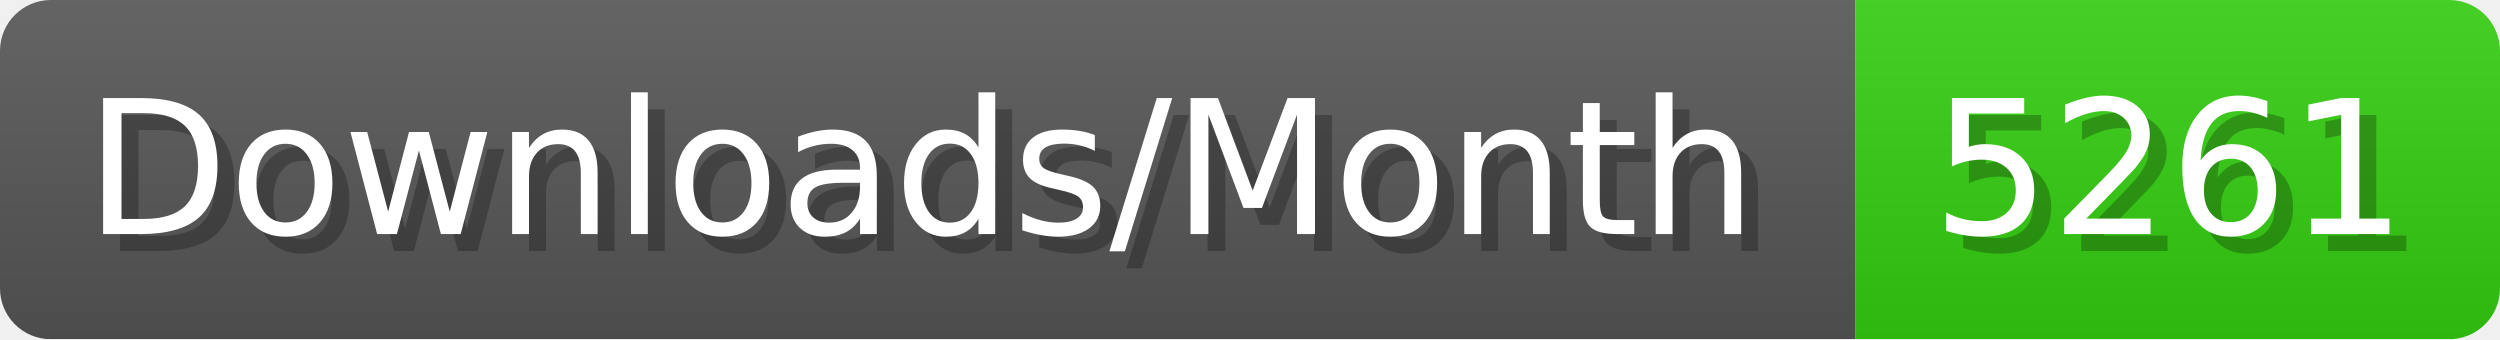
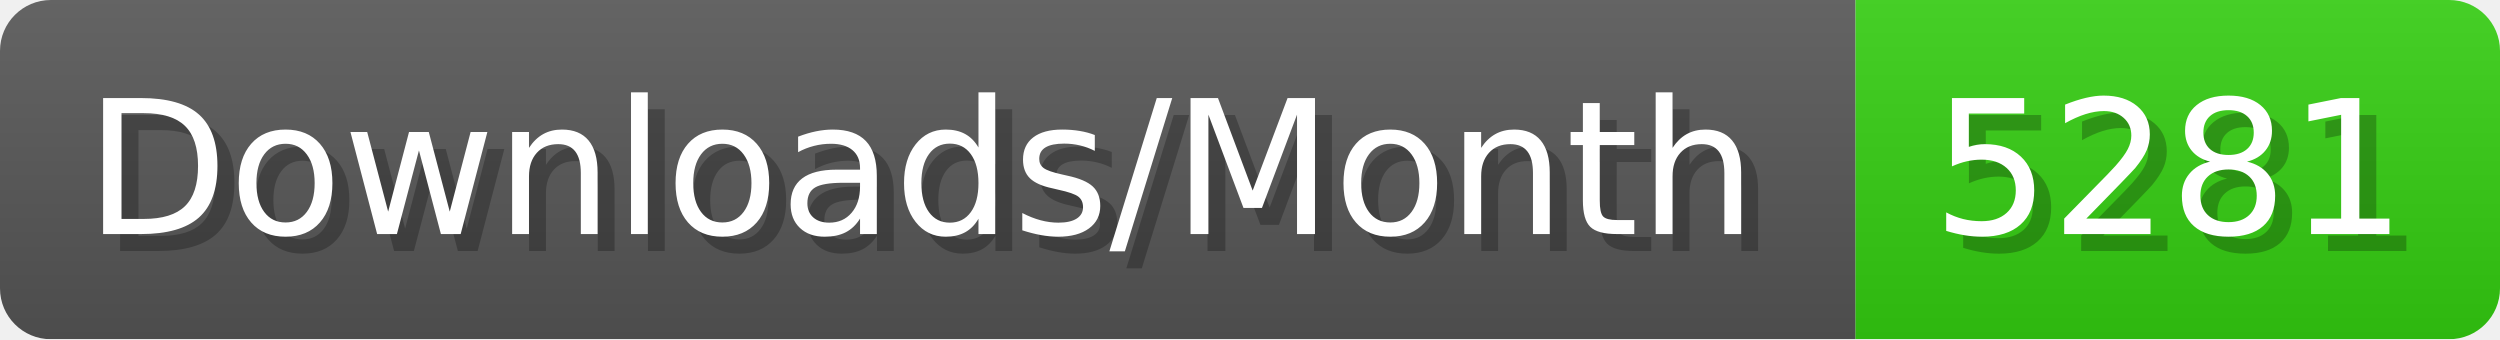
- <svg xmlns="http://www.w3.org/2000/svg" width="147.4" height="20" viewBox="0 0 1474 200" role="img" aria-label="Downloads/Month: 5261">
+ <svg xmlns="http://www.w3.org/2000/svg" width="147.4" height="20" viewBox="0 0 1474 200" role="img" aria-label="Downloads/Month: 5281">
  <linearGradient id="YlXUI" x2="0" y2="100%">
    <stop offset="0" stop-opacity=".1" stop-color="#EEE" />
    <stop offset="1" stop-opacity=".1" />
  </linearGradient>
  <mask id="JHhop">
    <rect width="1474" height="200" rx="30" fill="#FFF" />
  </mask>
  <g mask="url(#JHhop)">
    <rect width="1094" height="200" fill="#555" />
    <rect width="380" height="200" fill="#3C1" x="1094" />
    <rect width="1474" height="200" fill="url(#YlXUI)" />
  </g>
  <g aria-hidden="true" fill="#fff" text-anchor="start" font-family="Verdana,DejaVu Sans,sans-serif" font-size="110">
    <text x="60" y="148" textLength="994" fill="#000" opacity="0.25">Downloads/Month</text>
    <text x="50" y="138" textLength="994">Downloads/Month</text>
-     <text x="1149" y="148" textLength="280" fill="#000" opacity="0.25">5261</text>
-     <text x="1139" y="138" textLength="280">5261</text>
+     <text x="1149" y="148" textLength="280" fill="#000" opacity="0.25">5281</text>
+     <text x="1139" y="138" textLength="280">5281</text>
  </g>
</svg>
